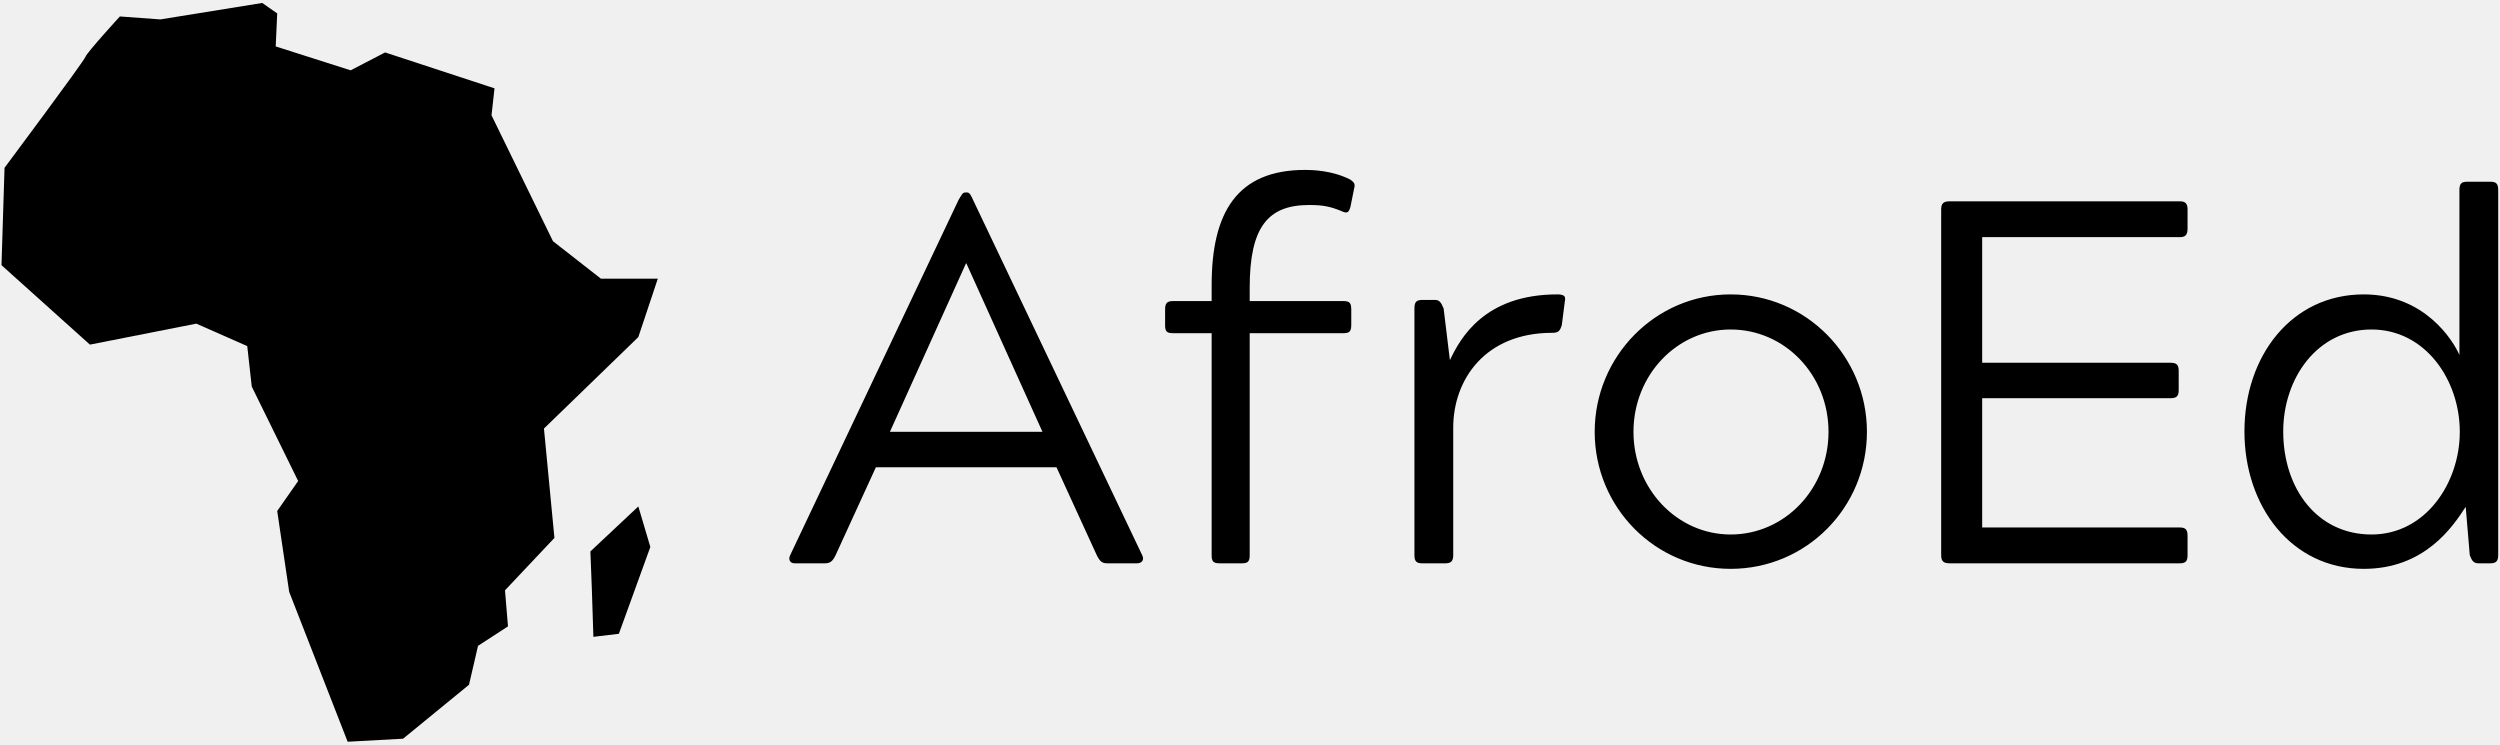
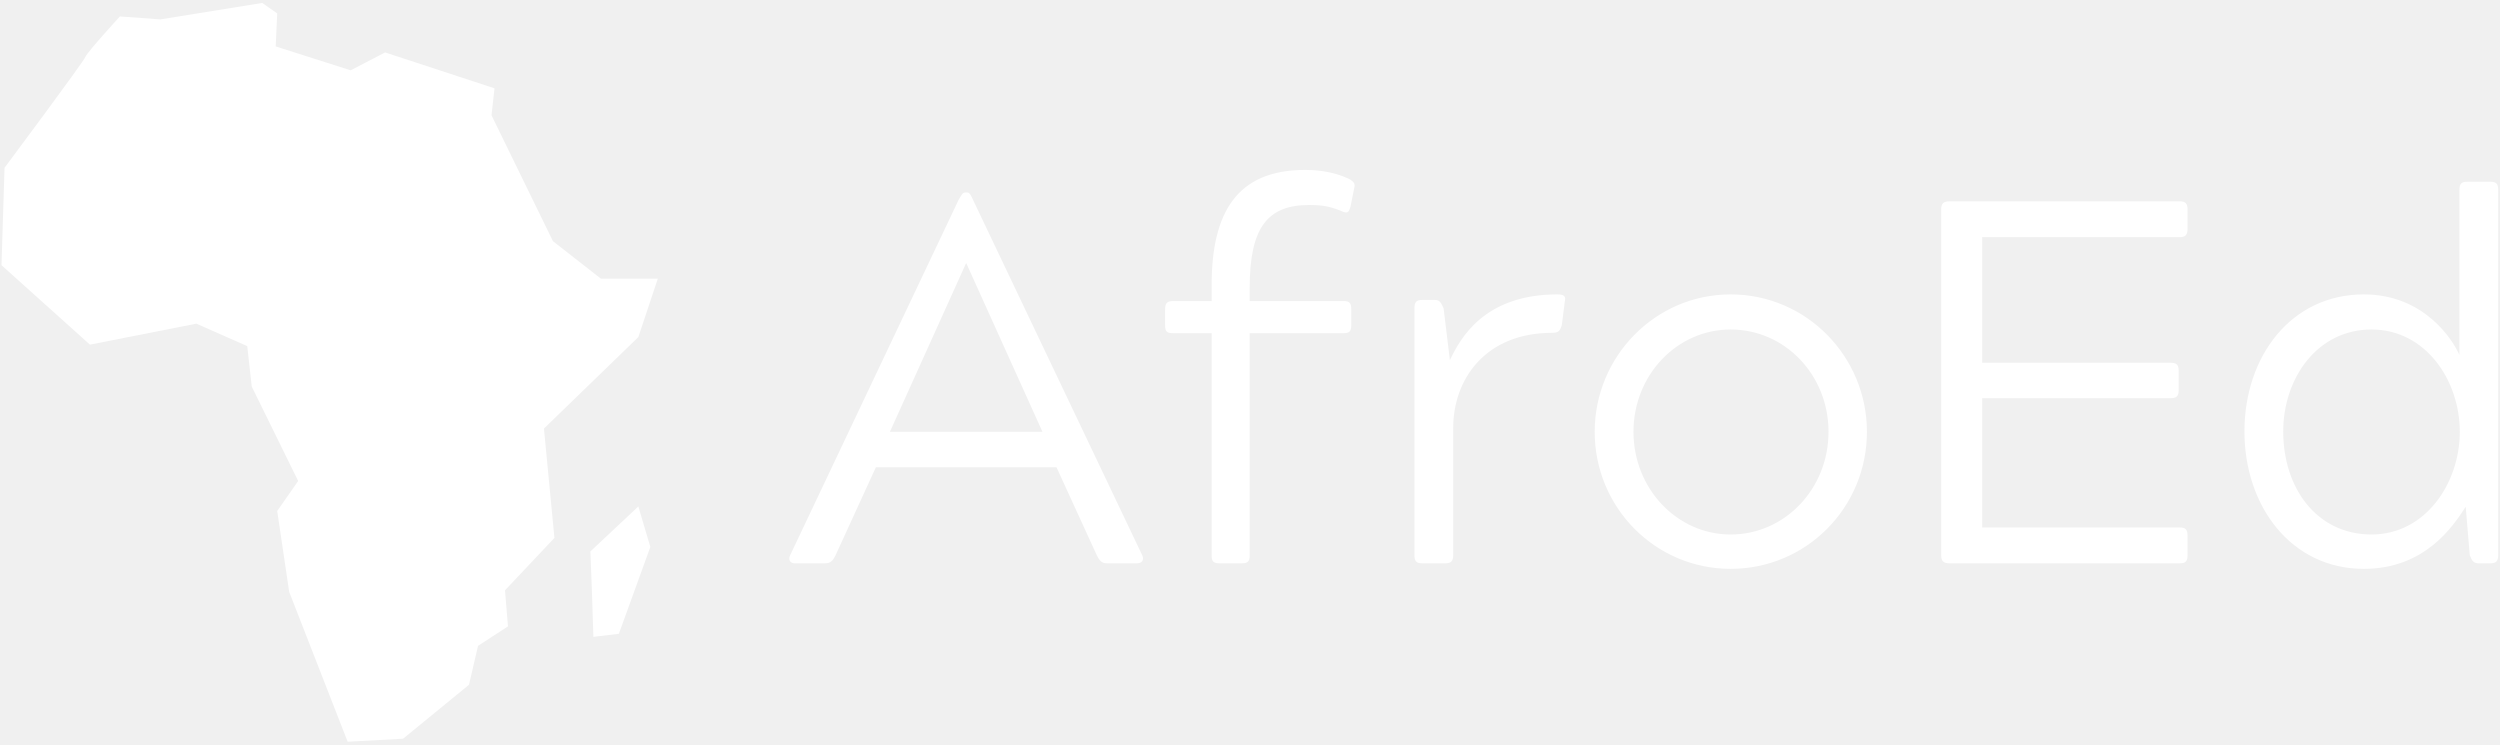
<svg xmlns="http://www.w3.org/2000/svg" data-v-423bf9ae="" viewBox="0 0 376 112" class="iconLeft">
-   <g data-v-423bf9ae="" id="ef928169-c482-4908-9150-6b2543d3c8c4" fill="black" transform="matrix(5.555555,0,0,5.555555,117.5085,11.22222)">
+   <g data-v-423bf9ae="" id="8f7597da-b2f4-4e9a-8c35-2c64b8857120" fill="white" transform="matrix(5.555555,0,0,5.555555,117.5085,11.22222)">
    <path d="M5.01 5.11L7.07 9.67L2.94 9.67L5.00 5.11ZM5.19 3.39C5.14 3.28 5.10 3.19 5.03 3.19L4.98 3.19C4.90 3.19 4.87 3.28 4.80 3.39L0.24 13.01C0.18 13.13 0.24 13.23 0.36 13.23L1.18 13.23C1.33 13.23 1.39 13.17 1.47 13.01L2.56 10.63L7.45 10.63L8.54 13.01C8.62 13.17 8.68 13.23 8.82 13.23L9.63 13.23C9.77 13.23 9.83 13.13 9.77 13.01ZM11.65 6.13L10.61 6.13C10.44 6.13 10.39 6.19 10.39 6.36L10.39 6.78C10.39 6.96 10.44 7 10.61 7L11.65 7L11.65 13.01C11.65 13.17 11.69 13.23 11.86 13.23L12.47 13.23C12.64 13.23 12.68 13.17 12.68 13.01L12.68 7L15.22 7C15.37 7 15.43 6.96 15.43 6.78L15.43 6.36C15.43 6.19 15.39 6.13 15.22 6.13L12.68 6.13L12.68 5.77C12.68 4.13 13.17 3.53 14.29 3.53C14.66 3.53 14.85 3.57 15.13 3.68C15.32 3.77 15.36 3.75 15.41 3.57L15.50 3.12C15.54 2.97 15.53 2.93 15.40 2.84C14.91 2.59 14.36 2.58 14.18 2.58C12.33 2.58 11.65 3.74 11.65 5.70ZM20.87 6.99C21.04 6.99 21.08 6.94 21.13 6.78L21.21 6.15C21.24 6.01 21.21 5.95 21.01 5.95C19.03 5.95 18.38 7.14 18.10 7.73L17.93 6.33C17.86 6.16 17.81 6.10 17.70 6.10L17.35 6.10C17.19 6.10 17.14 6.16 17.14 6.33L17.14 13.01C17.14 13.17 17.19 13.23 17.35 13.23L17.98 13.23C18.13 13.23 18.19 13.17 18.19 13.01L18.19 9.56C18.19 8.26 19.05 6.99 20.87 6.99ZM22.02 9.67C22.02 11.72 23.66 13.38 25.70 13.38C27.75 13.38 29.39 11.72 29.39 9.67C29.39 7.63 27.75 5.95 25.70 5.95C23.66 5.95 22.02 7.63 22.02 9.67ZM25.70 12.45C24.25 12.45 23.07 11.21 23.07 9.67C23.07 8.13 24.25 6.90 25.70 6.90C27.17 6.90 28.35 8.13 28.35 9.67C28.35 11.21 27.17 12.45 25.70 12.45ZM37.86 13.23C38.02 13.23 38.07 13.17 38.07 13.01L38.07 12.49C38.07 12.32 38.02 12.26 37.86 12.26L32.51 12.26L32.51 8.76L37.60 8.76C37.77 8.76 37.83 8.71 37.83 8.54L37.83 8.02C37.83 7.85 37.77 7.80 37.60 7.80L32.51 7.80L32.51 4.40L37.86 4.40C38.01 4.40 38.07 4.34 38.07 4.17L38.07 3.65C38.07 3.49 38.01 3.43 37.86 3.43L31.63 3.43C31.46 3.43 31.40 3.49 31.40 3.65L31.40 13.01C31.40 13.17 31.46 13.23 31.63 13.23ZM45.43 7.59C45.26 7.20 44.49 5.95 42.84 5.95C40.88 5.95 39.61 7.62 39.61 9.66C39.61 11.69 40.88 13.38 42.84 13.38C44.49 13.38 45.25 12.24 45.60 11.70L45.71 13.01C45.77 13.17 45.82 13.23 45.95 13.23L46.27 13.23C46.42 13.23 46.48 13.17 46.48 13.01L46.48 3.12C46.48 2.95 46.42 2.90 46.27 2.90L45.64 2.90C45.49 2.90 45.43 2.95 45.43 3.12ZM43.05 12.45C41.58 12.45 40.66 11.21 40.66 9.66C40.66 8.22 41.58 6.90 43.05 6.90C44.51 6.90 45.44 8.27 45.44 9.67C45.44 11.06 44.51 12.45 43.05 12.45Z" />
  </g>
-   <g data-v-423bf9ae="" id="0ba0e66f-7321-419f-bc49-044c39437172" transform="matrix(1.111111,0,0,1.111111,-5.975554,0.4444444)" stroke="none" fill="black">
+   <g data-v-423bf9ae="" id="7f980f57-20c0-4568-9ee6-542c3f5b0d70" transform="matrix(1.111111,0,0,1.111111,-5.975554,0.4444444)" stroke="none" fill="white">
    <path d="M94.42 37.32l-2.638 7.907-12.775 12.38 1.418 14.804-6.692 7.095.406 4.878-4.056 2.638-1.22 5.266-8.924 7.303-7.503.409-7.914-20.286-1.621-10.946 2.836-4.061-6.282-12.782-.609-5.475-6.896-3.042-14.402 2.84L5.58 35.494l.412-13.18S16.735 7.913 16.938 7.3c.208-.603 4.665-5.473 4.665-5.473l5.478.401L40.878 0l2.023 1.415-.203 4.469 10.143 3.235 4.665-2.422 14.809 4.861-.406 3.648 8.318 17.042 6.489 5.072h7.704zM91.782 68.152l1.626 5.484-4.26 11.755-3.449.411-.203-6.296-.203-5.266z" />
  </g>
</svg>
